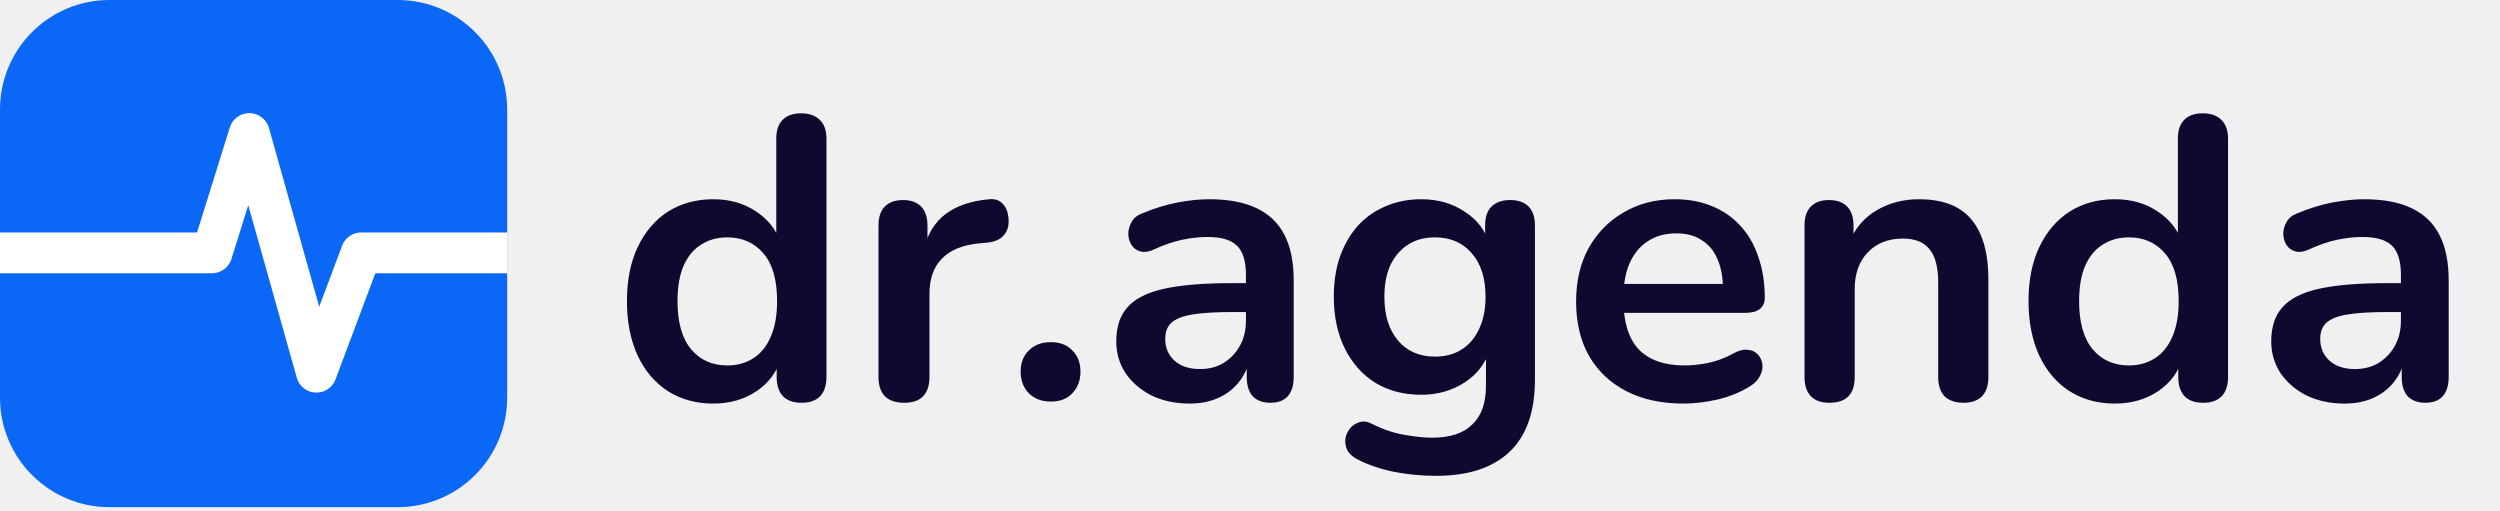
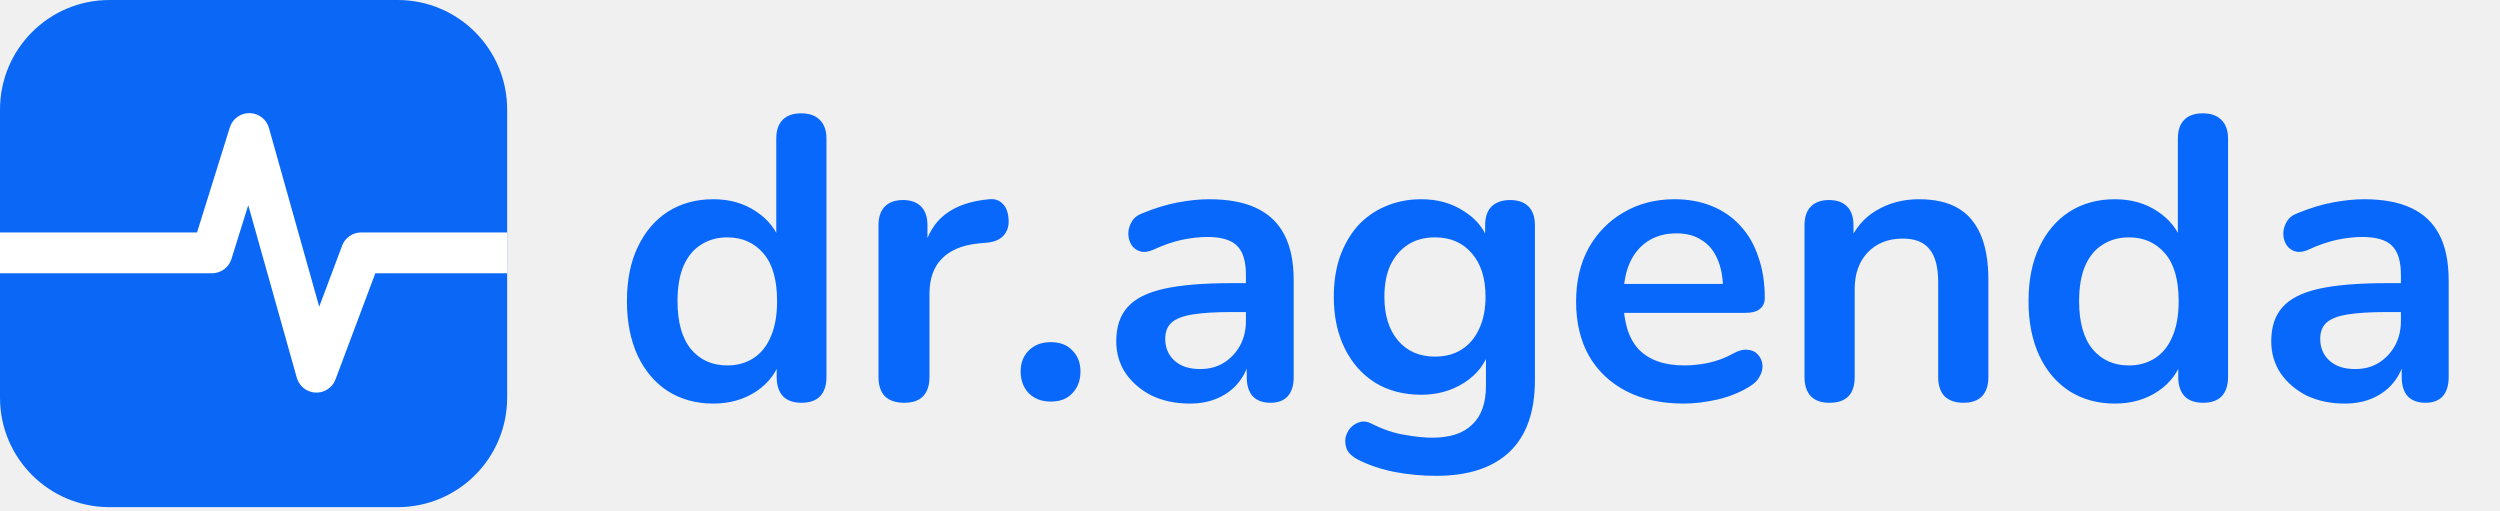
<svg xmlns="http://www.w3.org/2000/svg" width="137" height="28" viewBox="0 0 137 28" fill="none">
  <g clip-path="url(#clip0_56_3248)">
    <rect width="27.792" height="27.792" rx="6" fill="#0B68F7" />
    <path d="M13.675 6.349L13.676 6.35L13.678 6.349L13.677 6.35C13.885 6.353 14.087 6.422 14.252 6.549L14.367 6.654C14.473 6.767 14.552 6.904 14.594 7.055L17.472 17.29L18.888 13.517L18.949 13.383C19.021 13.255 19.121 13.145 19.242 13.061L19.369 12.987C19.5 12.922 19.645 12.889 19.793 12.889H42.183C42.439 12.889 42.685 12.991 42.866 13.172L42.931 13.243C43.072 13.416 43.15 13.632 43.15 13.857C43.15 14.081 43.072 14.297 42.931 14.469L42.866 14.54C42.685 14.722 42.439 14.823 42.183 14.824H20.464L18.246 20.737C18.192 20.88 18.106 21.007 17.994 21.11L17.875 21.203C17.747 21.288 17.602 21.34 17.451 21.358L17.3 21.364C17.147 21.357 16.998 21.315 16.866 21.241L16.74 21.156C16.62 21.061 16.525 20.939 16.462 20.801L16.409 20.659L13.612 10.715L12.541 14.145C12.495 14.293 12.414 14.426 12.307 14.536L12.19 14.636C12.066 14.727 11.922 14.787 11.771 14.812L11.618 14.824H-9.183C-9.407 14.824 -9.624 14.746 -9.796 14.605L-9.866 14.54C-10.048 14.359 -10.15 14.113 -10.15 13.857C-10.15 13.6 -10.048 13.354 -9.866 13.172L-9.796 13.108C-9.624 12.967 -9.407 12.889 -9.183 12.889H10.907L12.738 7.028L12.796 6.883C12.865 6.744 12.968 6.623 13.095 6.532L13.227 6.452C13.365 6.383 13.517 6.348 13.672 6.35L13.673 6.349H13.675Z" fill="white" stroke="white" stroke-width="0.3" />
  </g>
-   <path d="M39.086 22.116C38.147 22.116 37.319 21.889 36.6 21.434C35.896 20.979 35.346 20.334 34.95 19.498C34.554 18.647 34.356 17.65 34.356 16.506C34.356 15.347 34.554 14.357 34.95 13.536C35.346 12.7 35.896 12.055 36.6 11.6C37.319 11.145 38.147 10.918 39.086 10.918C39.981 10.918 40.758 11.138 41.418 11.578C42.093 12.018 42.547 12.597 42.782 13.316H42.54V7.596C42.54 7.141 42.657 6.797 42.892 6.562C43.127 6.327 43.464 6.21 43.904 6.21C44.344 6.21 44.681 6.327 44.916 6.562C45.165 6.797 45.29 7.141 45.29 7.596V20.664C45.29 21.119 45.173 21.471 44.938 21.72C44.703 21.955 44.366 22.072 43.926 22.072C43.486 22.072 43.149 21.955 42.914 21.72C42.679 21.471 42.562 21.119 42.562 20.664V18.948L42.804 19.608C42.584 20.371 42.137 20.979 41.462 21.434C40.787 21.889 39.995 22.116 39.086 22.116ZM39.856 20.026C40.399 20.026 40.875 19.894 41.286 19.63C41.697 19.366 42.012 18.977 42.232 18.464C42.467 17.936 42.584 17.283 42.584 16.506C42.584 15.333 42.335 14.46 41.836 13.888C41.337 13.301 40.677 13.008 39.856 13.008C39.313 13.008 38.837 13.14 38.426 13.404C38.015 13.653 37.693 14.042 37.458 14.57C37.238 15.083 37.128 15.729 37.128 16.506C37.128 17.665 37.377 18.545 37.876 19.146C38.375 19.733 39.035 20.026 39.856 20.026ZM49.549 22.072C49.095 22.072 48.743 21.955 48.493 21.72C48.259 21.471 48.141 21.119 48.141 20.664V12.348C48.141 11.893 48.259 11.549 48.493 11.314C48.728 11.079 49.058 10.962 49.483 10.962C49.909 10.962 50.239 11.079 50.473 11.314C50.708 11.549 50.825 11.893 50.825 12.348V13.734H50.605C50.811 12.854 51.214 12.187 51.815 11.732C52.417 11.277 53.216 11.006 54.213 10.918C54.521 10.889 54.763 10.969 54.939 11.16C55.13 11.336 55.24 11.615 55.269 11.996C55.299 12.363 55.211 12.663 55.005 12.898C54.815 13.118 54.521 13.25 54.125 13.294L53.641 13.338C52.747 13.426 52.072 13.705 51.617 14.174C51.163 14.629 50.935 15.274 50.935 16.11V20.664C50.935 21.119 50.818 21.471 50.583 21.72C50.349 21.955 50.004 22.072 49.549 22.072ZM57.582 22.006C57.084 22.006 56.68 21.852 56.372 21.544C56.079 21.236 55.932 20.84 55.932 20.356C55.932 19.887 56.079 19.505 56.372 19.212C56.68 18.904 57.084 18.75 57.582 18.75C58.096 18.75 58.492 18.904 58.77 19.212C59.064 19.505 59.21 19.887 59.21 20.356C59.21 20.84 59.064 21.236 58.77 21.544C58.492 21.852 58.096 22.006 57.582 22.006ZM65.197 22.116C64.42 22.116 63.723 21.969 63.107 21.676C62.506 21.368 62.029 20.957 61.677 20.444C61.34 19.931 61.171 19.351 61.171 18.706C61.171 17.914 61.376 17.291 61.787 16.836C62.198 16.367 62.865 16.029 63.789 15.824C64.713 15.619 65.952 15.516 67.507 15.516H68.607V17.1H67.529C66.62 17.1 65.894 17.144 65.351 17.232C64.808 17.32 64.42 17.474 64.185 17.694C63.965 17.899 63.855 18.193 63.855 18.574C63.855 19.058 64.024 19.454 64.361 19.762C64.698 20.07 65.168 20.224 65.769 20.224C66.253 20.224 66.678 20.114 67.045 19.894C67.426 19.659 67.727 19.344 67.947 18.948C68.167 18.552 68.277 18.097 68.277 17.584V15.054C68.277 14.321 68.116 13.793 67.793 13.47C67.47 13.147 66.928 12.986 66.165 12.986C65.74 12.986 65.278 13.037 64.779 13.14C64.295 13.243 63.782 13.419 63.239 13.668C62.96 13.8 62.711 13.837 62.491 13.778C62.286 13.719 62.124 13.602 62.007 13.426C61.89 13.235 61.831 13.03 61.831 12.81C61.831 12.59 61.89 12.377 62.007 12.172C62.124 11.952 62.322 11.791 62.601 11.688C63.276 11.409 63.921 11.211 64.537 11.094C65.168 10.977 65.74 10.918 66.253 10.918C67.309 10.918 68.174 11.079 68.849 11.402C69.538 11.725 70.052 12.216 70.389 12.876C70.726 13.521 70.895 14.357 70.895 15.384V20.664C70.895 21.119 70.785 21.471 70.565 21.72C70.345 21.955 70.03 22.072 69.619 22.072C69.208 22.072 68.886 21.955 68.651 21.72C68.431 21.471 68.321 21.119 68.321 20.664V19.608H68.497C68.394 20.121 68.189 20.569 67.881 20.95C67.588 21.317 67.214 21.603 66.759 21.808C66.304 22.013 65.784 22.116 65.197 22.116ZM78.702 26.076C77.91 26.076 77.14 26.003 76.392 25.856C75.659 25.709 74.992 25.482 74.39 25.174C74.112 25.027 73.921 24.851 73.818 24.646C73.73 24.441 73.701 24.228 73.73 24.008C73.774 23.803 73.862 23.619 73.994 23.458C74.141 23.297 74.317 23.187 74.522 23.128C74.728 23.069 74.94 23.099 75.16 23.216C75.806 23.539 76.414 23.744 76.986 23.832C77.573 23.935 78.072 23.986 78.482 23.986C79.465 23.986 80.198 23.744 80.682 23.26C81.181 22.791 81.43 22.087 81.43 21.148V19.168H81.628C81.408 19.916 80.946 20.517 80.242 20.972C79.553 21.412 78.768 21.632 77.888 21.632C76.92 21.632 76.077 21.412 75.358 20.972C74.64 20.517 74.082 19.887 73.686 19.08C73.29 18.273 73.092 17.335 73.092 16.264C73.092 15.457 73.202 14.731 73.422 14.086C73.657 13.426 73.98 12.861 74.39 12.392C74.816 11.923 75.322 11.563 75.908 11.314C76.51 11.05 77.17 10.918 77.888 10.918C78.798 10.918 79.59 11.145 80.264 11.6C80.954 12.04 81.401 12.627 81.606 13.36L81.386 13.91V12.348C81.386 11.893 81.504 11.549 81.738 11.314C81.988 11.079 82.325 10.962 82.75 10.962C83.19 10.962 83.528 11.079 83.762 11.314C83.997 11.549 84.114 11.893 84.114 12.348V20.818C84.114 22.563 83.652 23.876 82.728 24.756C81.804 25.636 80.462 26.076 78.702 26.076ZM78.636 19.542C79.208 19.542 79.7 19.41 80.11 19.146C80.521 18.882 80.836 18.508 81.056 18.024C81.291 17.525 81.408 16.939 81.408 16.264C81.408 15.252 81.159 14.46 80.66 13.888C80.162 13.301 79.487 13.008 78.636 13.008C78.064 13.008 77.573 13.14 77.162 13.404C76.752 13.668 76.429 14.042 76.194 14.526C75.974 15.01 75.864 15.589 75.864 16.264C75.864 17.276 76.114 18.075 76.612 18.662C77.111 19.249 77.786 19.542 78.636 19.542ZM92.266 22.116C91.048 22.116 90 21.889 89.12 21.434C88.24 20.979 87.558 20.334 87.074 19.498C86.604 18.662 86.37 17.672 86.37 16.528C86.37 15.413 86.597 14.438 87.052 13.602C87.521 12.766 88.159 12.113 88.966 11.644C89.787 11.16 90.718 10.918 91.76 10.918C92.522 10.918 93.204 11.043 93.806 11.292C94.422 11.541 94.942 11.901 95.368 12.37C95.808 12.839 96.138 13.411 96.358 14.086C96.592 14.746 96.71 15.494 96.71 16.33C96.71 16.594 96.614 16.799 96.424 16.946C96.248 17.078 95.991 17.144 95.654 17.144H88.592V15.56H94.774L94.422 15.89C94.422 15.215 94.319 14.651 94.114 14.196C93.923 13.741 93.637 13.397 93.256 13.162C92.889 12.913 92.427 12.788 91.87 12.788C91.254 12.788 90.726 12.935 90.286 13.228C89.86 13.507 89.53 13.91 89.296 14.438C89.076 14.951 88.966 15.567 88.966 16.286V16.44C88.966 17.643 89.244 18.545 89.802 19.146C90.374 19.733 91.21 20.026 92.31 20.026C92.691 20.026 93.116 19.982 93.586 19.894C94.07 19.791 94.524 19.623 94.95 19.388C95.258 19.212 95.529 19.139 95.764 19.168C95.998 19.183 96.182 19.263 96.314 19.41C96.46 19.557 96.548 19.74 96.578 19.96C96.607 20.165 96.563 20.378 96.446 20.598C96.343 20.818 96.16 21.009 95.896 21.17C95.382 21.493 94.788 21.735 94.114 21.896C93.454 22.043 92.838 22.116 92.266 22.116ZM100.251 22.072C99.811 22.072 99.474 21.955 99.239 21.72C99.005 21.471 98.887 21.119 98.887 20.664V12.348C98.887 11.893 99.005 11.549 99.239 11.314C99.474 11.079 99.804 10.962 100.229 10.962C100.655 10.962 100.985 11.079 101.219 11.314C101.454 11.549 101.571 11.893 101.571 12.348V13.844L101.329 13.294C101.652 12.517 102.151 11.93 102.825 11.534C103.515 11.123 104.292 10.918 105.157 10.918C106.023 10.918 106.734 11.079 107.291 11.402C107.849 11.725 108.267 12.216 108.545 12.876C108.824 13.521 108.963 14.343 108.963 15.34V20.664C108.963 21.119 108.846 21.471 108.611 21.72C108.377 21.955 108.039 22.072 107.599 22.072C107.159 22.072 106.815 21.955 106.565 21.72C106.331 21.471 106.213 21.119 106.213 20.664V15.472C106.213 14.636 106.052 14.027 105.729 13.646C105.421 13.265 104.937 13.074 104.277 13.074C103.471 13.074 102.825 13.331 102.341 13.844C101.872 14.343 101.637 15.01 101.637 15.846V20.664C101.637 21.603 101.175 22.072 100.251 22.072ZM115.893 22.116C114.954 22.116 114.125 21.889 113.407 21.434C112.703 20.979 112.153 20.334 111.757 19.498C111.361 18.647 111.163 17.65 111.163 16.506C111.163 15.347 111.361 14.357 111.757 13.536C112.153 12.7 112.703 12.055 113.407 11.6C114.125 11.145 114.954 10.918 115.893 10.918C116.787 10.918 117.565 11.138 118.225 11.578C118.899 12.018 119.354 12.597 119.589 13.316H119.347V7.596C119.347 7.141 119.464 6.797 119.699 6.562C119.933 6.327 120.271 6.21 120.711 6.21C121.151 6.21 121.488 6.327 121.723 6.562C121.972 6.797 122.097 7.141 122.097 7.596V20.664C122.097 21.119 121.979 21.471 121.745 21.72C121.51 21.955 121.173 22.072 120.733 22.072C120.293 22.072 119.955 21.955 119.721 21.72C119.486 21.471 119.369 21.119 119.369 20.664V18.948L119.611 19.608C119.391 20.371 118.943 20.979 118.269 21.434C117.594 21.889 116.802 22.116 115.893 22.116ZM116.663 20.026C117.205 20.026 117.682 19.894 118.093 19.63C118.503 19.366 118.819 18.977 119.039 18.464C119.273 17.936 119.391 17.283 119.391 16.506C119.391 15.333 119.141 14.46 118.643 13.888C118.144 13.301 117.484 13.008 116.663 13.008C116.12 13.008 115.643 13.14 115.233 13.404C114.822 13.653 114.499 14.042 114.265 14.57C114.045 15.083 113.935 15.729 113.935 16.506C113.935 17.665 114.184 18.545 114.683 19.146C115.181 19.733 115.841 20.026 116.663 20.026ZM128.49 22.116C127.713 22.116 127.016 21.969 126.4 21.676C125.799 21.368 125.322 20.957 124.97 20.444C124.633 19.931 124.464 19.351 124.464 18.706C124.464 17.914 124.669 17.291 125.08 16.836C125.491 16.367 126.158 16.029 127.082 15.824C128.006 15.619 129.245 15.516 130.8 15.516H131.9V17.1H130.822C129.913 17.1 129.187 17.144 128.644 17.232C128.101 17.32 127.713 17.474 127.478 17.694C127.258 17.899 127.148 18.193 127.148 18.574C127.148 19.058 127.317 19.454 127.654 19.762C127.991 20.07 128.461 20.224 129.062 20.224C129.546 20.224 129.971 20.114 130.338 19.894C130.719 19.659 131.02 19.344 131.24 18.948C131.46 18.552 131.57 18.097 131.57 17.584V15.054C131.57 14.321 131.409 13.793 131.086 13.47C130.763 13.147 130.221 12.986 129.458 12.986C129.033 12.986 128.571 13.037 128.072 13.14C127.588 13.243 127.075 13.419 126.532 13.668C126.253 13.8 126.004 13.837 125.784 13.778C125.579 13.719 125.417 13.602 125.3 13.426C125.183 13.235 125.124 13.03 125.124 12.81C125.124 12.59 125.183 12.377 125.3 12.172C125.417 11.952 125.615 11.791 125.894 11.688C126.569 11.409 127.214 11.211 127.83 11.094C128.461 10.977 129.033 10.918 129.546 10.918C130.602 10.918 131.467 11.079 132.142 11.402C132.831 11.725 133.345 12.216 133.682 12.876C134.019 13.521 134.188 14.357 134.188 15.384V20.664C134.188 21.119 134.078 21.471 133.858 21.72C133.638 21.955 133.323 22.072 132.912 22.072C132.501 22.072 132.179 21.955 131.944 21.72C131.724 21.471 131.614 21.119 131.614 20.664V19.608H131.79C131.687 20.121 131.482 20.569 131.174 20.95C130.881 21.317 130.507 21.603 130.052 21.808C129.597 22.013 129.077 22.116 128.49 22.116Z" fill="#0E0A2F" />
+   <path d="M39.086 22.116C38.147 22.116 37.319 21.889 36.6 21.434C35.896 20.979 35.346 20.334 34.95 19.498C34.554 18.647 34.356 17.65 34.356 16.506C34.356 15.347 34.554 14.357 34.95 13.536C35.346 12.7 35.896 12.055 36.6 11.6C37.319 11.145 38.147 10.918 39.086 10.918C39.981 10.918 40.758 11.138 41.418 11.578C42.093 12.018 42.547 12.597 42.782 13.316H42.54V7.596C42.54 7.141 42.657 6.797 42.892 6.562C43.127 6.327 43.464 6.21 43.904 6.21C44.344 6.21 44.681 6.327 44.916 6.562C45.165 6.797 45.29 7.141 45.29 7.596V20.664C45.29 21.119 45.173 21.471 44.938 21.72C44.703 21.955 44.366 22.072 43.926 22.072C43.486 22.072 43.149 21.955 42.914 21.72C42.679 21.471 42.562 21.119 42.562 20.664V18.948L42.804 19.608C42.584 20.371 42.137 20.979 41.462 21.434C40.787 21.889 39.995 22.116 39.086 22.116ZM39.856 20.026C40.399 20.026 40.875 19.894 41.286 19.63C41.697 19.366 42.012 18.977 42.232 18.464C42.467 17.936 42.584 17.283 42.584 16.506C42.584 15.333 42.335 14.46 41.836 13.888C41.337 13.301 40.677 13.008 39.856 13.008C39.313 13.008 38.837 13.14 38.426 13.404C38.015 13.653 37.693 14.042 37.458 14.57C37.238 15.083 37.128 15.729 37.128 16.506C37.128 17.665 37.377 18.545 37.876 19.146C38.375 19.733 39.035 20.026 39.856 20.026ZM49.549 22.072C49.095 22.072 48.743 21.955 48.493 21.72C48.259 21.471 48.141 21.119 48.141 20.664V12.348C48.141 11.893 48.259 11.549 48.493 11.314C48.728 11.079 49.058 10.962 49.483 10.962C49.909 10.962 50.239 11.079 50.473 11.314C50.708 11.549 50.825 11.893 50.825 12.348V13.734H50.605C50.811 12.854 51.214 12.187 51.815 11.732C52.417 11.277 53.216 11.006 54.213 10.918C54.521 10.889 54.763 10.969 54.939 11.16C55.13 11.336 55.24 11.615 55.269 11.996C55.299 12.363 55.211 12.663 55.005 12.898C54.815 13.118 54.521 13.25 54.125 13.294L53.641 13.338C52.747 13.426 52.072 13.705 51.617 14.174C51.163 14.629 50.935 15.274 50.935 16.11V20.664C50.935 21.119 50.818 21.471 50.583 21.72C50.349 21.955 50.004 22.072 49.549 22.072ZM57.582 22.006C57.084 22.006 56.68 21.852 56.372 21.544C56.079 21.236 55.932 20.84 55.932 20.356C55.932 19.887 56.079 19.505 56.372 19.212C56.68 18.904 57.084 18.75 57.582 18.75C58.096 18.75 58.492 18.904 58.77 19.212C59.064 19.505 59.21 19.887 59.21 20.356C59.21 20.84 59.064 21.236 58.77 21.544C58.492 21.852 58.096 22.006 57.582 22.006ZM65.197 22.116C64.42 22.116 63.723 21.969 63.107 21.676C62.506 21.368 62.029 20.957 61.677 20.444C61.34 19.931 61.171 19.351 61.171 18.706C61.171 17.914 61.376 17.291 61.787 16.836C62.198 16.367 62.865 16.029 63.789 15.824C64.713 15.619 65.952 15.516 67.507 15.516H68.607V17.1H67.529C66.62 17.1 65.894 17.144 65.351 17.232C64.808 17.32 64.42 17.474 64.185 17.694C63.965 17.899 63.855 18.193 63.855 18.574C63.855 19.058 64.024 19.454 64.361 19.762C64.698 20.07 65.168 20.224 65.769 20.224C66.253 20.224 66.678 20.114 67.045 19.894C67.426 19.659 67.727 19.344 67.947 18.948C68.167 18.552 68.277 18.097 68.277 17.584V15.054C68.277 14.321 68.116 13.793 67.793 13.47C67.47 13.147 66.928 12.986 66.165 12.986C65.74 12.986 65.278 13.037 64.779 13.14C64.295 13.243 63.782 13.419 63.239 13.668C62.96 13.8 62.711 13.837 62.491 13.778C62.286 13.719 62.124 13.602 62.007 13.426C61.89 13.235 61.831 13.03 61.831 12.81C61.831 12.59 61.89 12.377 62.007 12.172C62.124 11.952 62.322 11.791 62.601 11.688C63.276 11.409 63.921 11.211 64.537 11.094C65.168 10.977 65.74 10.918 66.253 10.918C67.309 10.918 68.174 11.079 68.849 11.402C69.538 11.725 70.052 12.216 70.389 12.876C70.726 13.521 70.895 14.357 70.895 15.384V20.664C70.895 21.119 70.785 21.471 70.565 21.72C70.345 21.955 70.03 22.072 69.619 22.072C69.208 22.072 68.886 21.955 68.651 21.72C68.431 21.471 68.321 21.119 68.321 20.664V19.608H68.497C68.394 20.121 68.189 20.569 67.881 20.95C67.588 21.317 67.214 21.603 66.759 21.808C66.304 22.013 65.784 22.116 65.197 22.116ZM78.702 26.076C77.91 26.076 77.14 26.003 76.392 25.856C75.659 25.709 74.992 25.482 74.39 25.174C74.112 25.027 73.921 24.851 73.818 24.646C73.73 24.441 73.701 24.228 73.73 24.008C73.774 23.803 73.862 23.619 73.994 23.458C74.141 23.297 74.317 23.187 74.522 23.128C74.728 23.069 74.94 23.099 75.16 23.216C75.806 23.539 76.414 23.744 76.986 23.832C77.573 23.935 78.072 23.986 78.482 23.986C79.465 23.986 80.198 23.744 80.682 23.26C81.181 22.791 81.43 22.087 81.43 21.148V19.168H81.628C81.408 19.916 80.946 20.517 80.242 20.972C79.553 21.412 78.768 21.632 77.888 21.632C76.92 21.632 76.077 21.412 75.358 20.972C74.64 20.517 74.082 19.887 73.686 19.08C73.29 18.273 73.092 17.335 73.092 16.264C73.092 15.457 73.202 14.731 73.422 14.086C73.657 13.426 73.98 12.861 74.39 12.392C74.816 11.923 75.322 11.563 75.908 11.314C76.51 11.05 77.17 10.918 77.888 10.918C78.798 10.918 79.59 11.145 80.264 11.6C80.954 12.04 81.401 12.627 81.606 13.36L81.386 13.91V12.348C81.386 11.893 81.504 11.549 81.738 11.314C81.988 11.079 82.325 10.962 82.75 10.962C83.19 10.962 83.528 11.079 83.762 11.314C83.997 11.549 84.114 11.893 84.114 12.348V20.818C84.114 22.563 83.652 23.876 82.728 24.756C81.804 25.636 80.462 26.076 78.702 26.076ZM78.636 19.542C79.208 19.542 79.7 19.41 80.11 19.146C80.521 18.882 80.836 18.508 81.056 18.024C81.291 17.525 81.408 16.939 81.408 16.264C81.408 15.252 81.159 14.46 80.66 13.888C80.162 13.301 79.487 13.008 78.636 13.008C78.064 13.008 77.573 13.14 77.162 13.404C76.752 13.668 76.429 14.042 76.194 14.526C75.974 15.01 75.864 15.589 75.864 16.264C75.864 17.276 76.114 18.075 76.612 18.662C77.111 19.249 77.786 19.542 78.636 19.542ZM92.266 22.116C91.048 22.116 90 21.889 89.12 21.434C88.24 20.979 87.558 20.334 87.074 19.498C86.604 18.662 86.37 17.672 86.37 16.528C86.37 15.413 86.597 14.438 87.052 13.602C87.521 12.766 88.159 12.113 88.966 11.644C89.787 11.16 90.718 10.918 91.76 10.918C92.522 10.918 93.204 11.043 93.806 11.292C94.422 11.541 94.942 11.901 95.368 12.37C95.808 12.839 96.138 13.411 96.358 14.086C96.592 14.746 96.71 15.494 96.71 16.33C96.71 16.594 96.614 16.799 96.424 16.946C96.248 17.078 95.991 17.144 95.654 17.144H88.592V15.56H94.774L94.422 15.89C94.422 15.215 94.319 14.651 94.114 14.196C93.923 13.741 93.637 13.397 93.256 13.162C92.889 12.913 92.427 12.788 91.87 12.788C91.254 12.788 90.726 12.935 90.286 13.228C89.86 13.507 89.53 13.91 89.296 14.438C89.076 14.951 88.966 15.567 88.966 16.286V16.44C88.966 17.643 89.244 18.545 89.802 19.146C90.374 19.733 91.21 20.026 92.31 20.026C92.691 20.026 93.116 19.982 93.586 19.894C94.07 19.791 94.524 19.623 94.95 19.388C95.258 19.212 95.529 19.139 95.764 19.168C95.998 19.183 96.182 19.263 96.314 19.41C96.46 19.557 96.548 19.74 96.578 19.96C96.607 20.165 96.563 20.378 96.446 20.598C96.343 20.818 96.16 21.009 95.896 21.17C95.382 21.493 94.788 21.735 94.114 21.896C93.454 22.043 92.838 22.116 92.266 22.116ZM100.251 22.072C99.811 22.072 99.474 21.955 99.239 21.72C99.005 21.471 98.887 21.119 98.887 20.664V12.348C98.887 11.893 99.005 11.549 99.239 11.314C99.474 11.079 99.804 10.962 100.229 10.962C100.655 10.962 100.985 11.079 101.219 11.314C101.454 11.549 101.571 11.893 101.571 12.348V13.844L101.329 13.294C101.652 12.517 102.151 11.93 102.825 11.534C103.515 11.123 104.292 10.918 105.157 10.918C106.023 10.918 106.734 11.079 107.291 11.402C107.849 11.725 108.267 12.216 108.545 12.876C108.824 13.521 108.963 14.343 108.963 15.34V20.664C108.963 21.119 108.846 21.471 108.611 21.72C108.377 21.955 108.039 22.072 107.599 22.072C107.159 22.072 106.815 21.955 106.565 21.72C106.331 21.471 106.213 21.119 106.213 20.664V15.472C106.213 14.636 106.052 14.027 105.729 13.646C105.421 13.265 104.937 13.074 104.277 13.074C103.471 13.074 102.825 13.331 102.341 13.844C101.872 14.343 101.637 15.01 101.637 15.846V20.664C101.637 21.603 101.175 22.072 100.251 22.072ZM115.893 22.116C114.954 22.116 114.125 21.889 113.407 21.434C112.703 20.979 112.153 20.334 111.757 19.498C111.361 18.647 111.163 17.65 111.163 16.506C111.163 15.347 111.361 14.357 111.757 13.536C112.153 12.7 112.703 12.055 113.407 11.6C114.125 11.145 114.954 10.918 115.893 10.918C116.787 10.918 117.565 11.138 118.225 11.578C118.899 12.018 119.354 12.597 119.589 13.316H119.347V7.596C119.347 7.141 119.464 6.797 119.699 6.562C119.933 6.327 120.271 6.21 120.711 6.21C121.151 6.21 121.488 6.327 121.723 6.562C121.972 6.797 122.097 7.141 122.097 7.596V20.664C122.097 21.119 121.979 21.471 121.745 21.72C121.51 21.955 121.173 22.072 120.733 22.072C120.293 22.072 119.955 21.955 119.721 21.72C119.486 21.471 119.369 21.119 119.369 20.664V18.948L119.611 19.608C119.391 20.371 118.943 20.979 118.269 21.434C117.594 21.889 116.802 22.116 115.893 22.116ZM116.663 20.026C117.205 20.026 117.682 19.894 118.093 19.63C118.503 19.366 118.819 18.977 119.039 18.464C119.273 17.936 119.391 17.283 119.391 16.506C119.391 15.333 119.141 14.46 118.643 13.888C118.144 13.301 117.484 13.008 116.663 13.008C116.12 13.008 115.643 13.14 115.233 13.404C114.822 13.653 114.499 14.042 114.265 14.57C114.045 15.083 113.935 15.729 113.935 16.506C113.935 17.665 114.184 18.545 114.683 19.146C115.181 19.733 115.841 20.026 116.663 20.026ZM128.49 22.116C127.713 22.116 127.016 21.969 126.4 21.676C125.799 21.368 125.322 20.957 124.97 20.444C124.633 19.931 124.464 19.351 124.464 18.706C124.464 17.914 124.669 17.291 125.08 16.836C125.491 16.367 126.158 16.029 127.082 15.824C128.006 15.619 129.245 15.516 130.8 15.516H131.9V17.1H130.822C129.913 17.1 129.187 17.144 128.644 17.232C128.101 17.32 127.713 17.474 127.478 17.694C127.258 17.899 127.148 18.193 127.148 18.574C127.148 19.058 127.317 19.454 127.654 19.762C127.991 20.07 128.461 20.224 129.062 20.224C129.546 20.224 129.971 20.114 130.338 19.894C130.719 19.659 131.02 19.344 131.24 18.948C131.46 18.552 131.57 18.097 131.57 17.584V15.054C131.57 14.321 131.409 13.793 131.086 13.47C130.763 13.147 130.221 12.986 129.458 12.986C129.033 12.986 128.571 13.037 128.072 13.14C127.588 13.243 127.075 13.419 126.532 13.668C126.253 13.8 126.004 13.837 125.784 13.778C125.579 13.719 125.417 13.602 125.3 13.426C125.183 13.235 125.124 13.03 125.124 12.81C125.124 12.59 125.183 12.377 125.3 12.172C125.417 11.952 125.615 11.791 125.894 11.688C126.569 11.409 127.214 11.211 127.83 11.094C128.461 10.977 129.033 10.918 129.546 10.918C130.602 10.918 131.467 11.079 132.142 11.402C132.831 11.725 133.345 12.216 133.682 12.876C134.019 13.521 134.188 14.357 134.188 15.384V20.664C134.188 21.119 134.078 21.471 133.858 21.72C133.638 21.955 133.323 22.072 132.912 22.072C132.501 22.072 132.179 21.955 131.944 21.72C131.724 21.471 131.614 21.119 131.614 20.664V19.608H131.79C131.687 20.121 131.482 20.569 131.174 20.95C130.881 21.317 130.507 21.603 130.052 21.808C129.597 22.013 129.077 22.116 128.49 22.116Z" fill="#0768FB" />
  <defs>
    <clipPath id="clip0_56_3248">
      <rect width="27.792" height="27.792" rx="6" fill="white" />
    </clipPath>
  </defs>
</svg>
